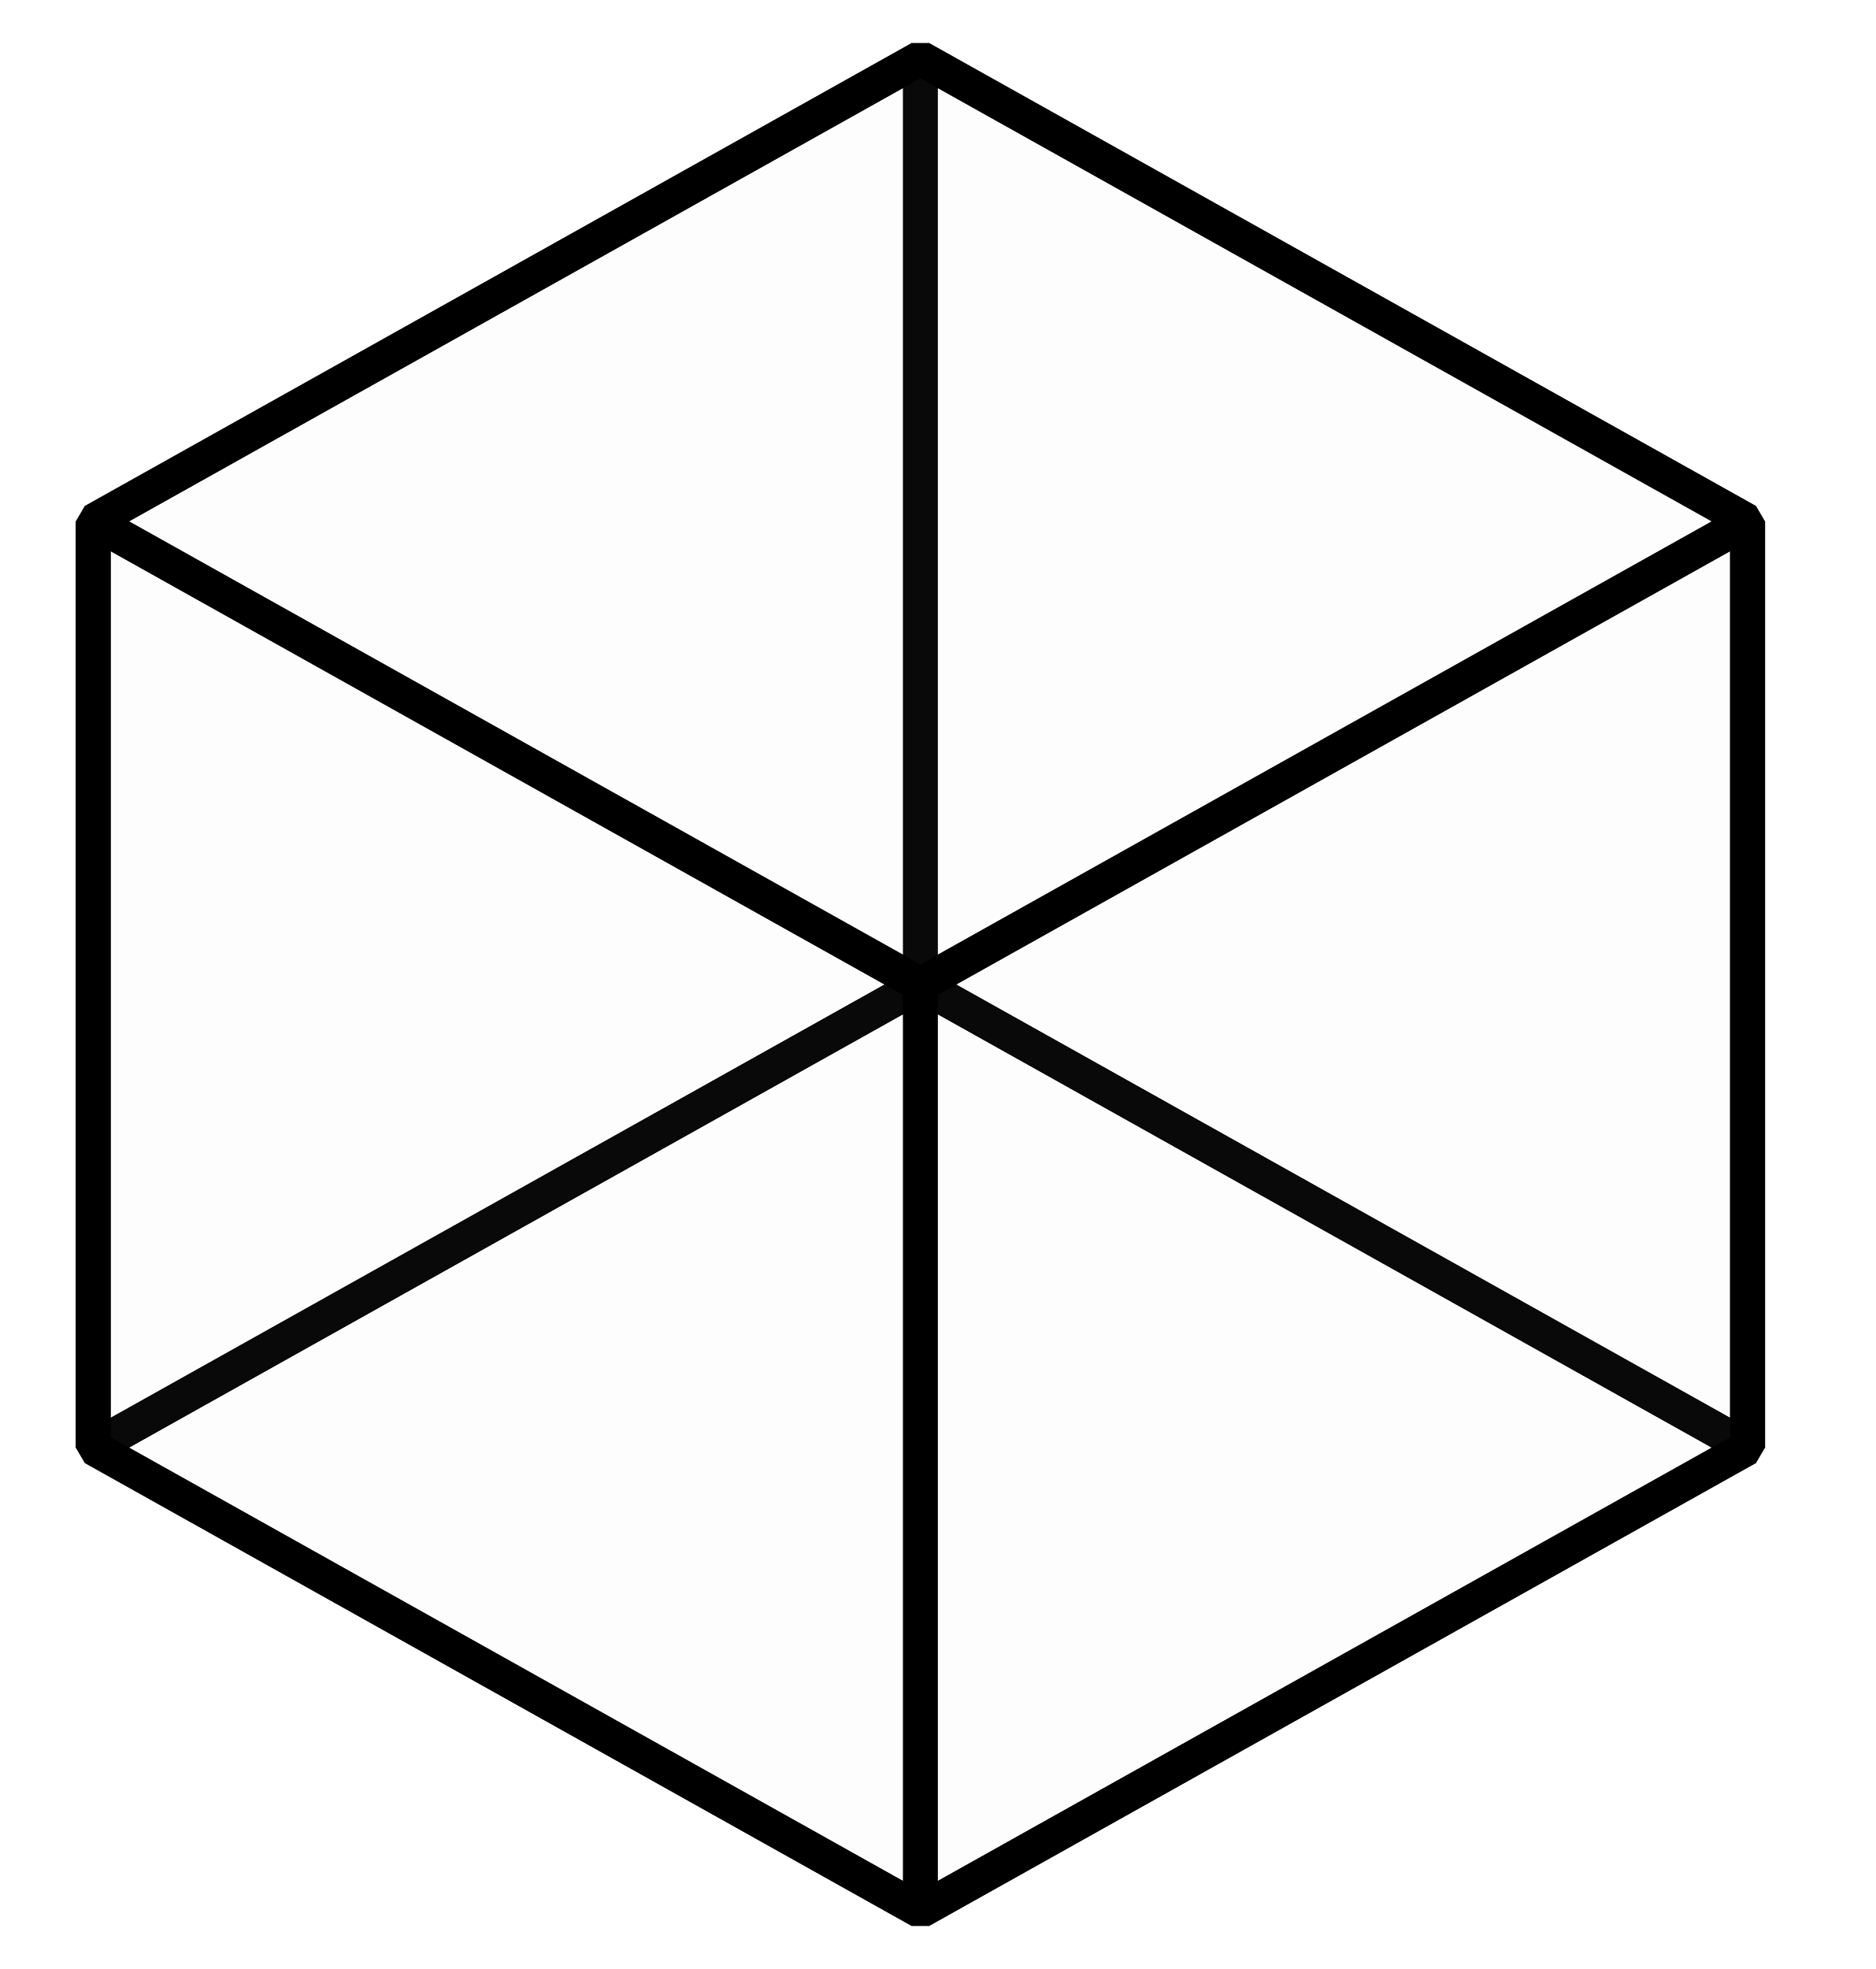
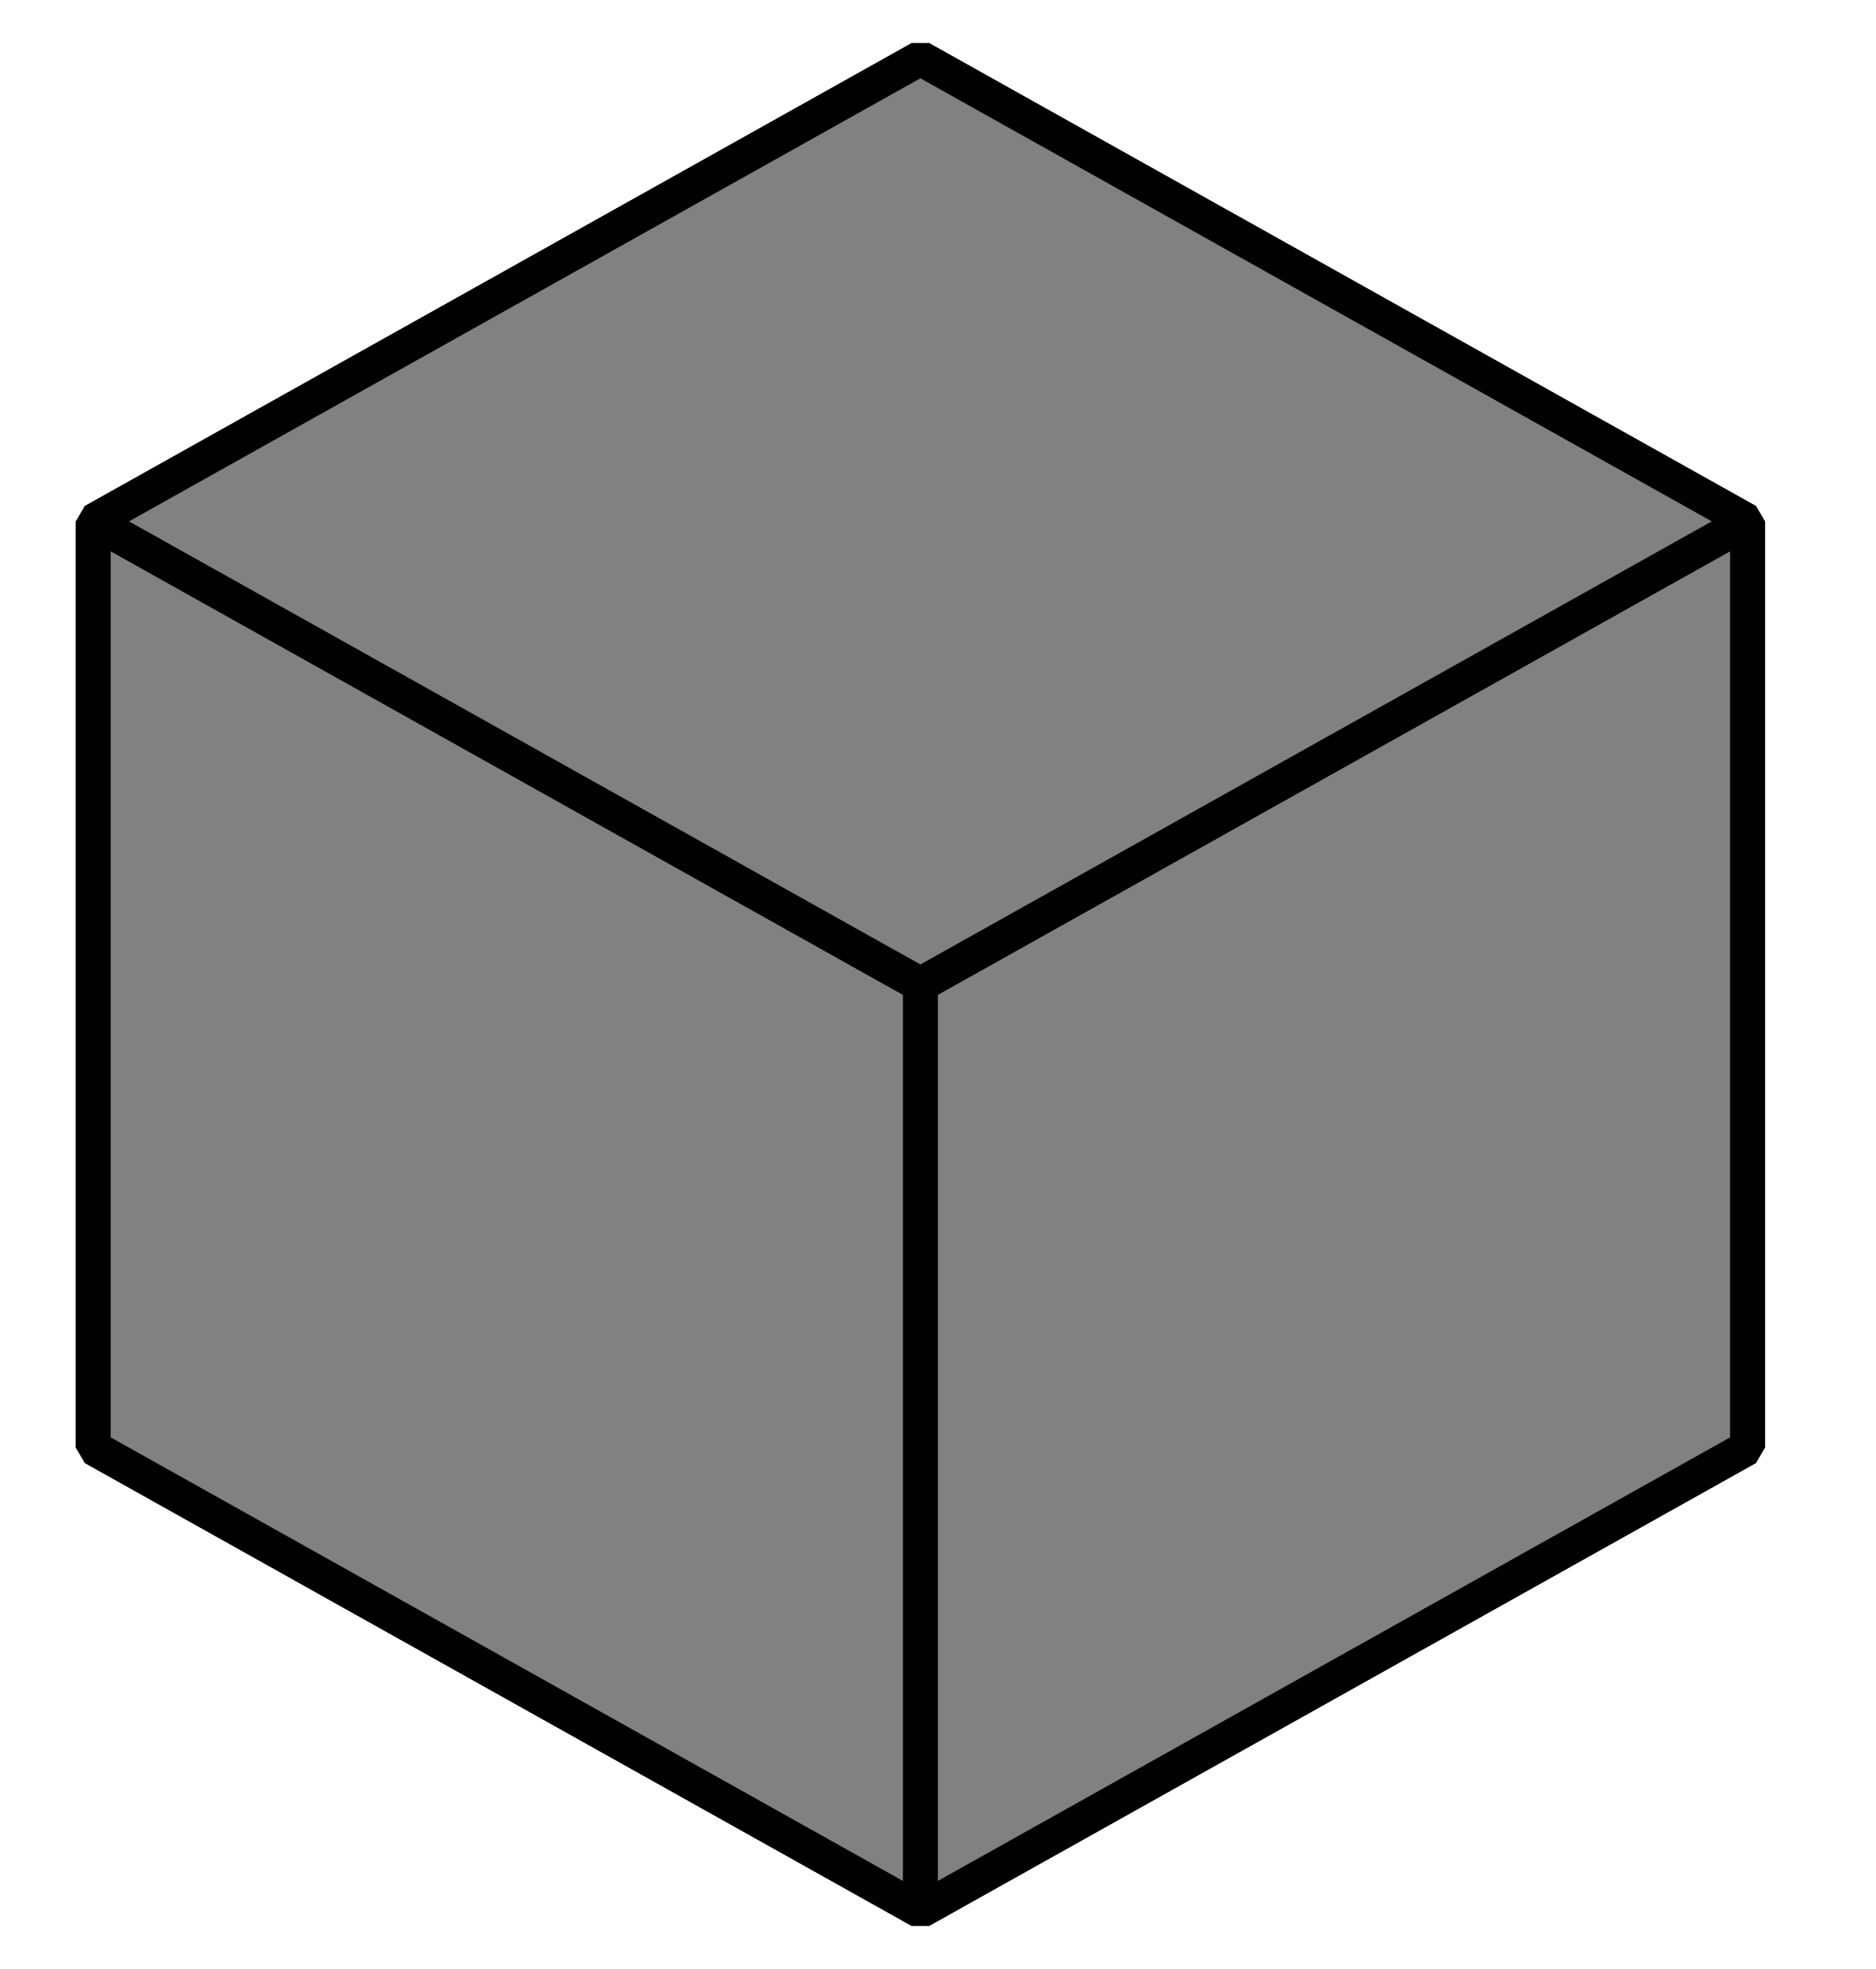
<svg xmlns="http://www.w3.org/2000/svg" width="161" height="169" fill="none" viewBox="0 0 161 169">
-   <path fill="#F3F3F3" fill-opacity=".04" stroke="#000" stroke-miterlimit="1" stroke-width="3" d="M150 124.25 79 84.5 8 124.25 79 164l71-39.75Z" />
-   <path fill="#F3F3F3" fill-opacity=".04" stroke="#000" stroke-miterlimit="1" stroke-width="3" d="M150 124.25 79 84.5V5l71 39.75v79.5ZM79 84.5 8 124.25v-79.5L79 5v79.5Z" />
-   <path fill="#F3F3F3" fill-opacity=".04" stroke="#000" stroke-miterlimit="1" stroke-width="3" d="M79 164 8 124.25v-79.5L79 84.5V164Zm0 0 71-39.75v-79.5L79 84.5V164Z" />
-   <path fill="#F3F3F3" fill-opacity=".04" stroke="#000" stroke-miterlimit="1" stroke-width="3" d="M150 44.75 79 5 8 44.75 79 84.5l71-39.75Z" />
+   <path fill="#818181" stroke="#000" stroke-miterlimit="1" stroke-width="3" d="M150 124.25 79 84.5 8 124.25 79 164l71-39.75Z" />
+   <path fill="#818181" stroke="#000" stroke-miterlimit="1" stroke-width="3" d="M150 124.25 79 84.5V5l71 39.75v79.5ZM79 84.5 8 124.25v-79.5L79 5v79.5Z" />
+   <path fill="#818181" stroke="#000" stroke-miterlimit="1" stroke-width="3" d="M79 164 8 124.25v-79.5L79 84.5V164Zm0 0 71-39.75v-79.5L79 84.5V164Z" />
+   <path fill="#818181" stroke="#000" stroke-miterlimit="1" stroke-width="3" d="M150 44.75 79 5 8 44.75 79 84.5l71-39.75Z" />
</svg>
